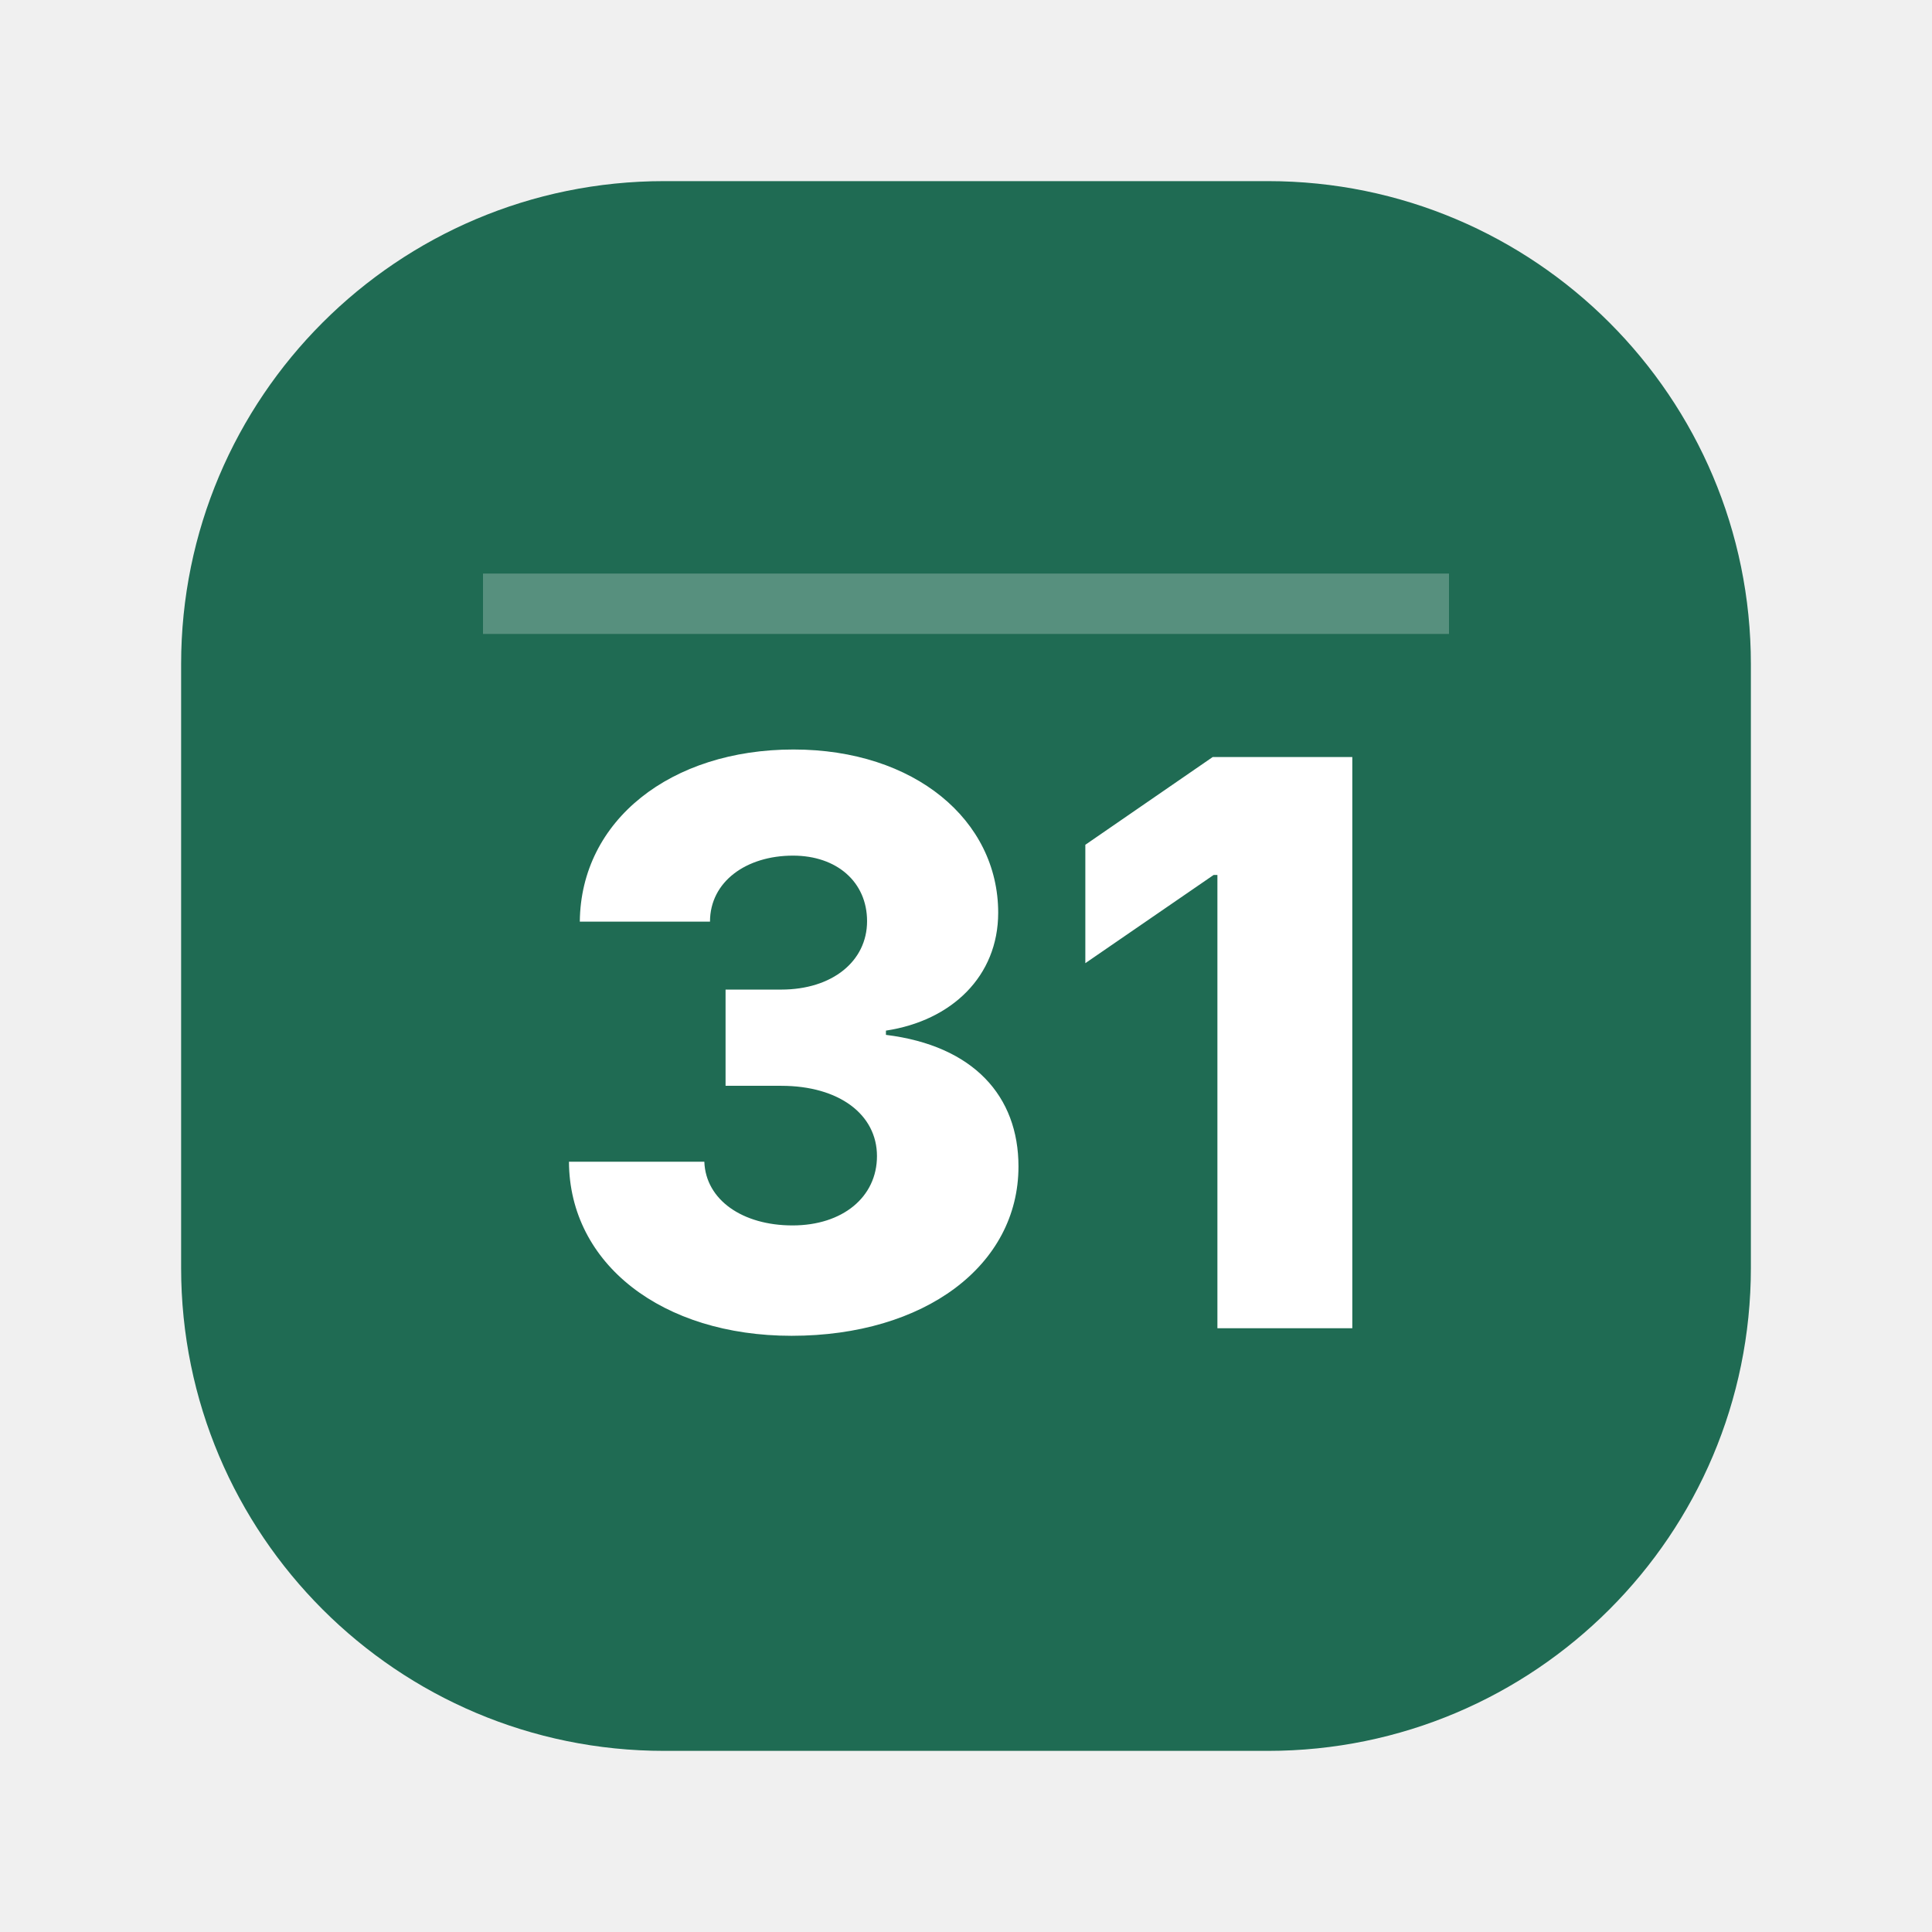
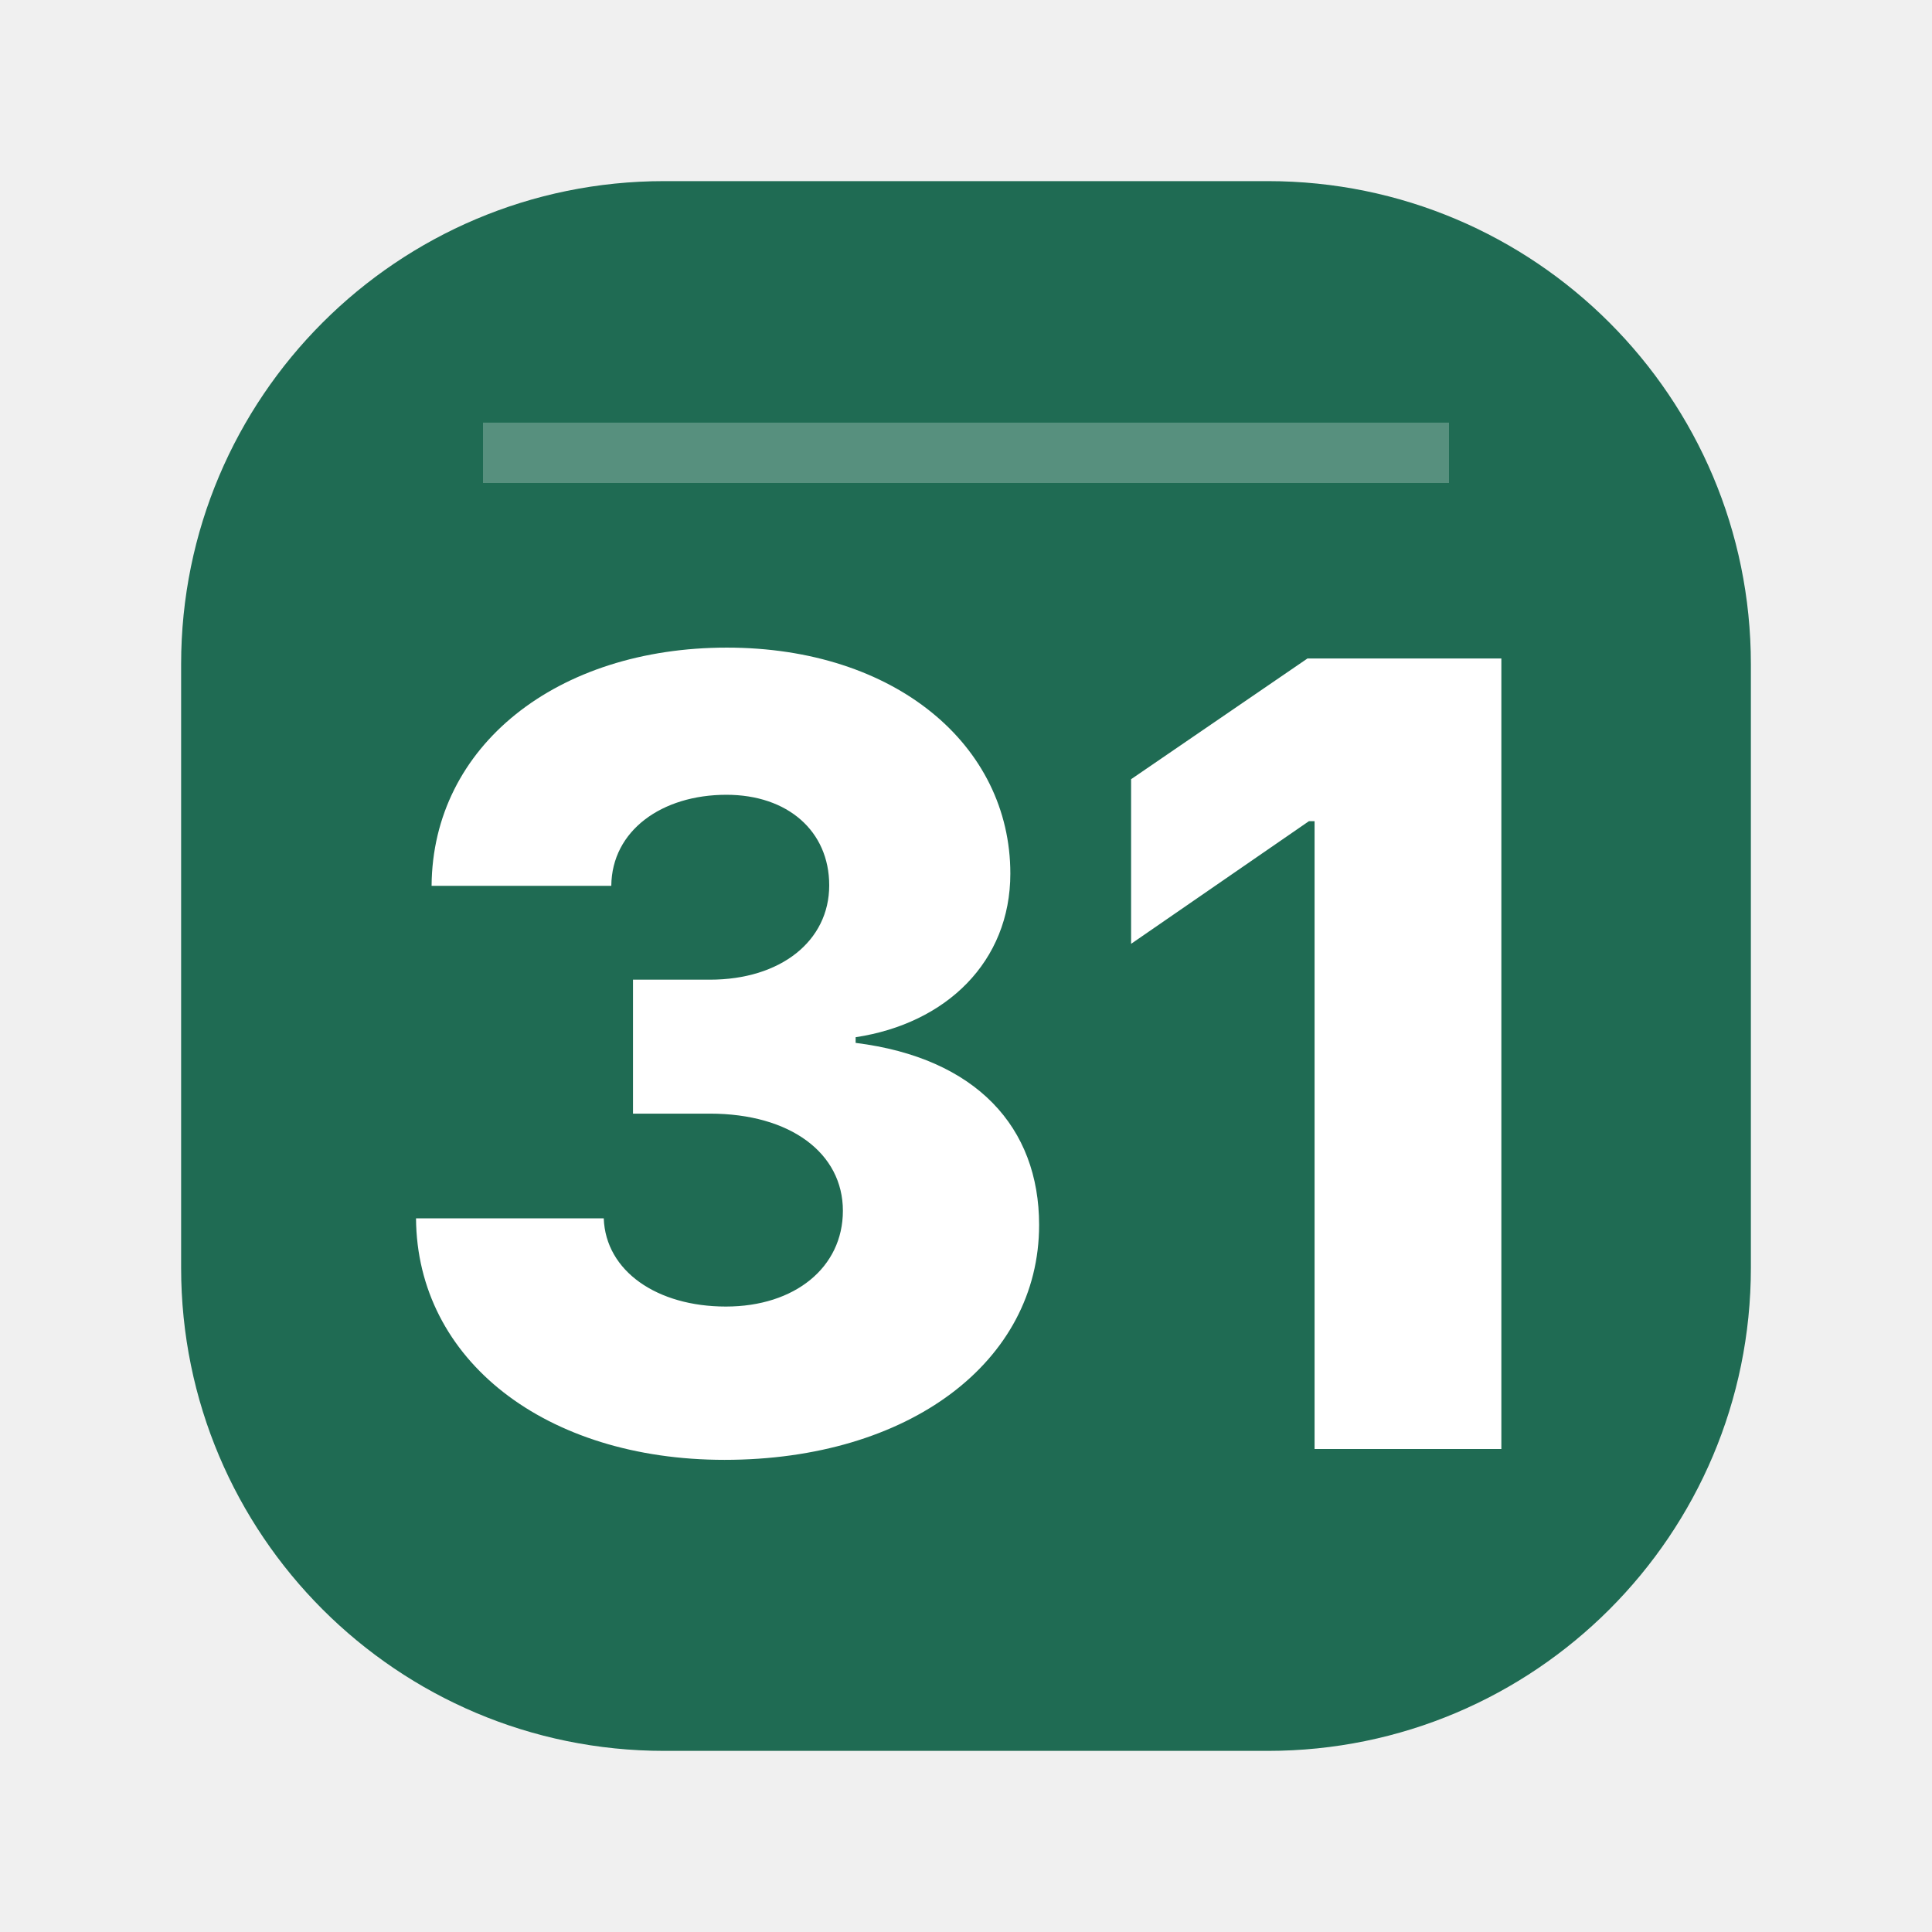
<svg xmlns="http://www.w3.org/2000/svg" viewBox="0 0 64 64">
  <rect x="6" y="6" width="52" height="52" rx="16" fill="#1F6B53" />
-   <line x1="16" y1="20" x2="48" y2="20" stroke="#FFFFFF" stroke-opacity=".25" stroke-width="2" />
-   <text x="32" y="44" text-anchor="middle" font-family="Manrope, Inter, sans-serif" font-size="26" font-weight="800" fill="#FFFFFF">
+   <line x1="16" y1="15" x2="48" y2="15" stroke="#FFFFFF" stroke-opacity=".25" stroke-width="2" />
+   <text x="32" y="48" text-anchor="middle" font-family="Manrope, Inter, sans-serif" font-size="36" font-weight="800" fill="#FFFFFF">
    31
  </text>
</svg>
